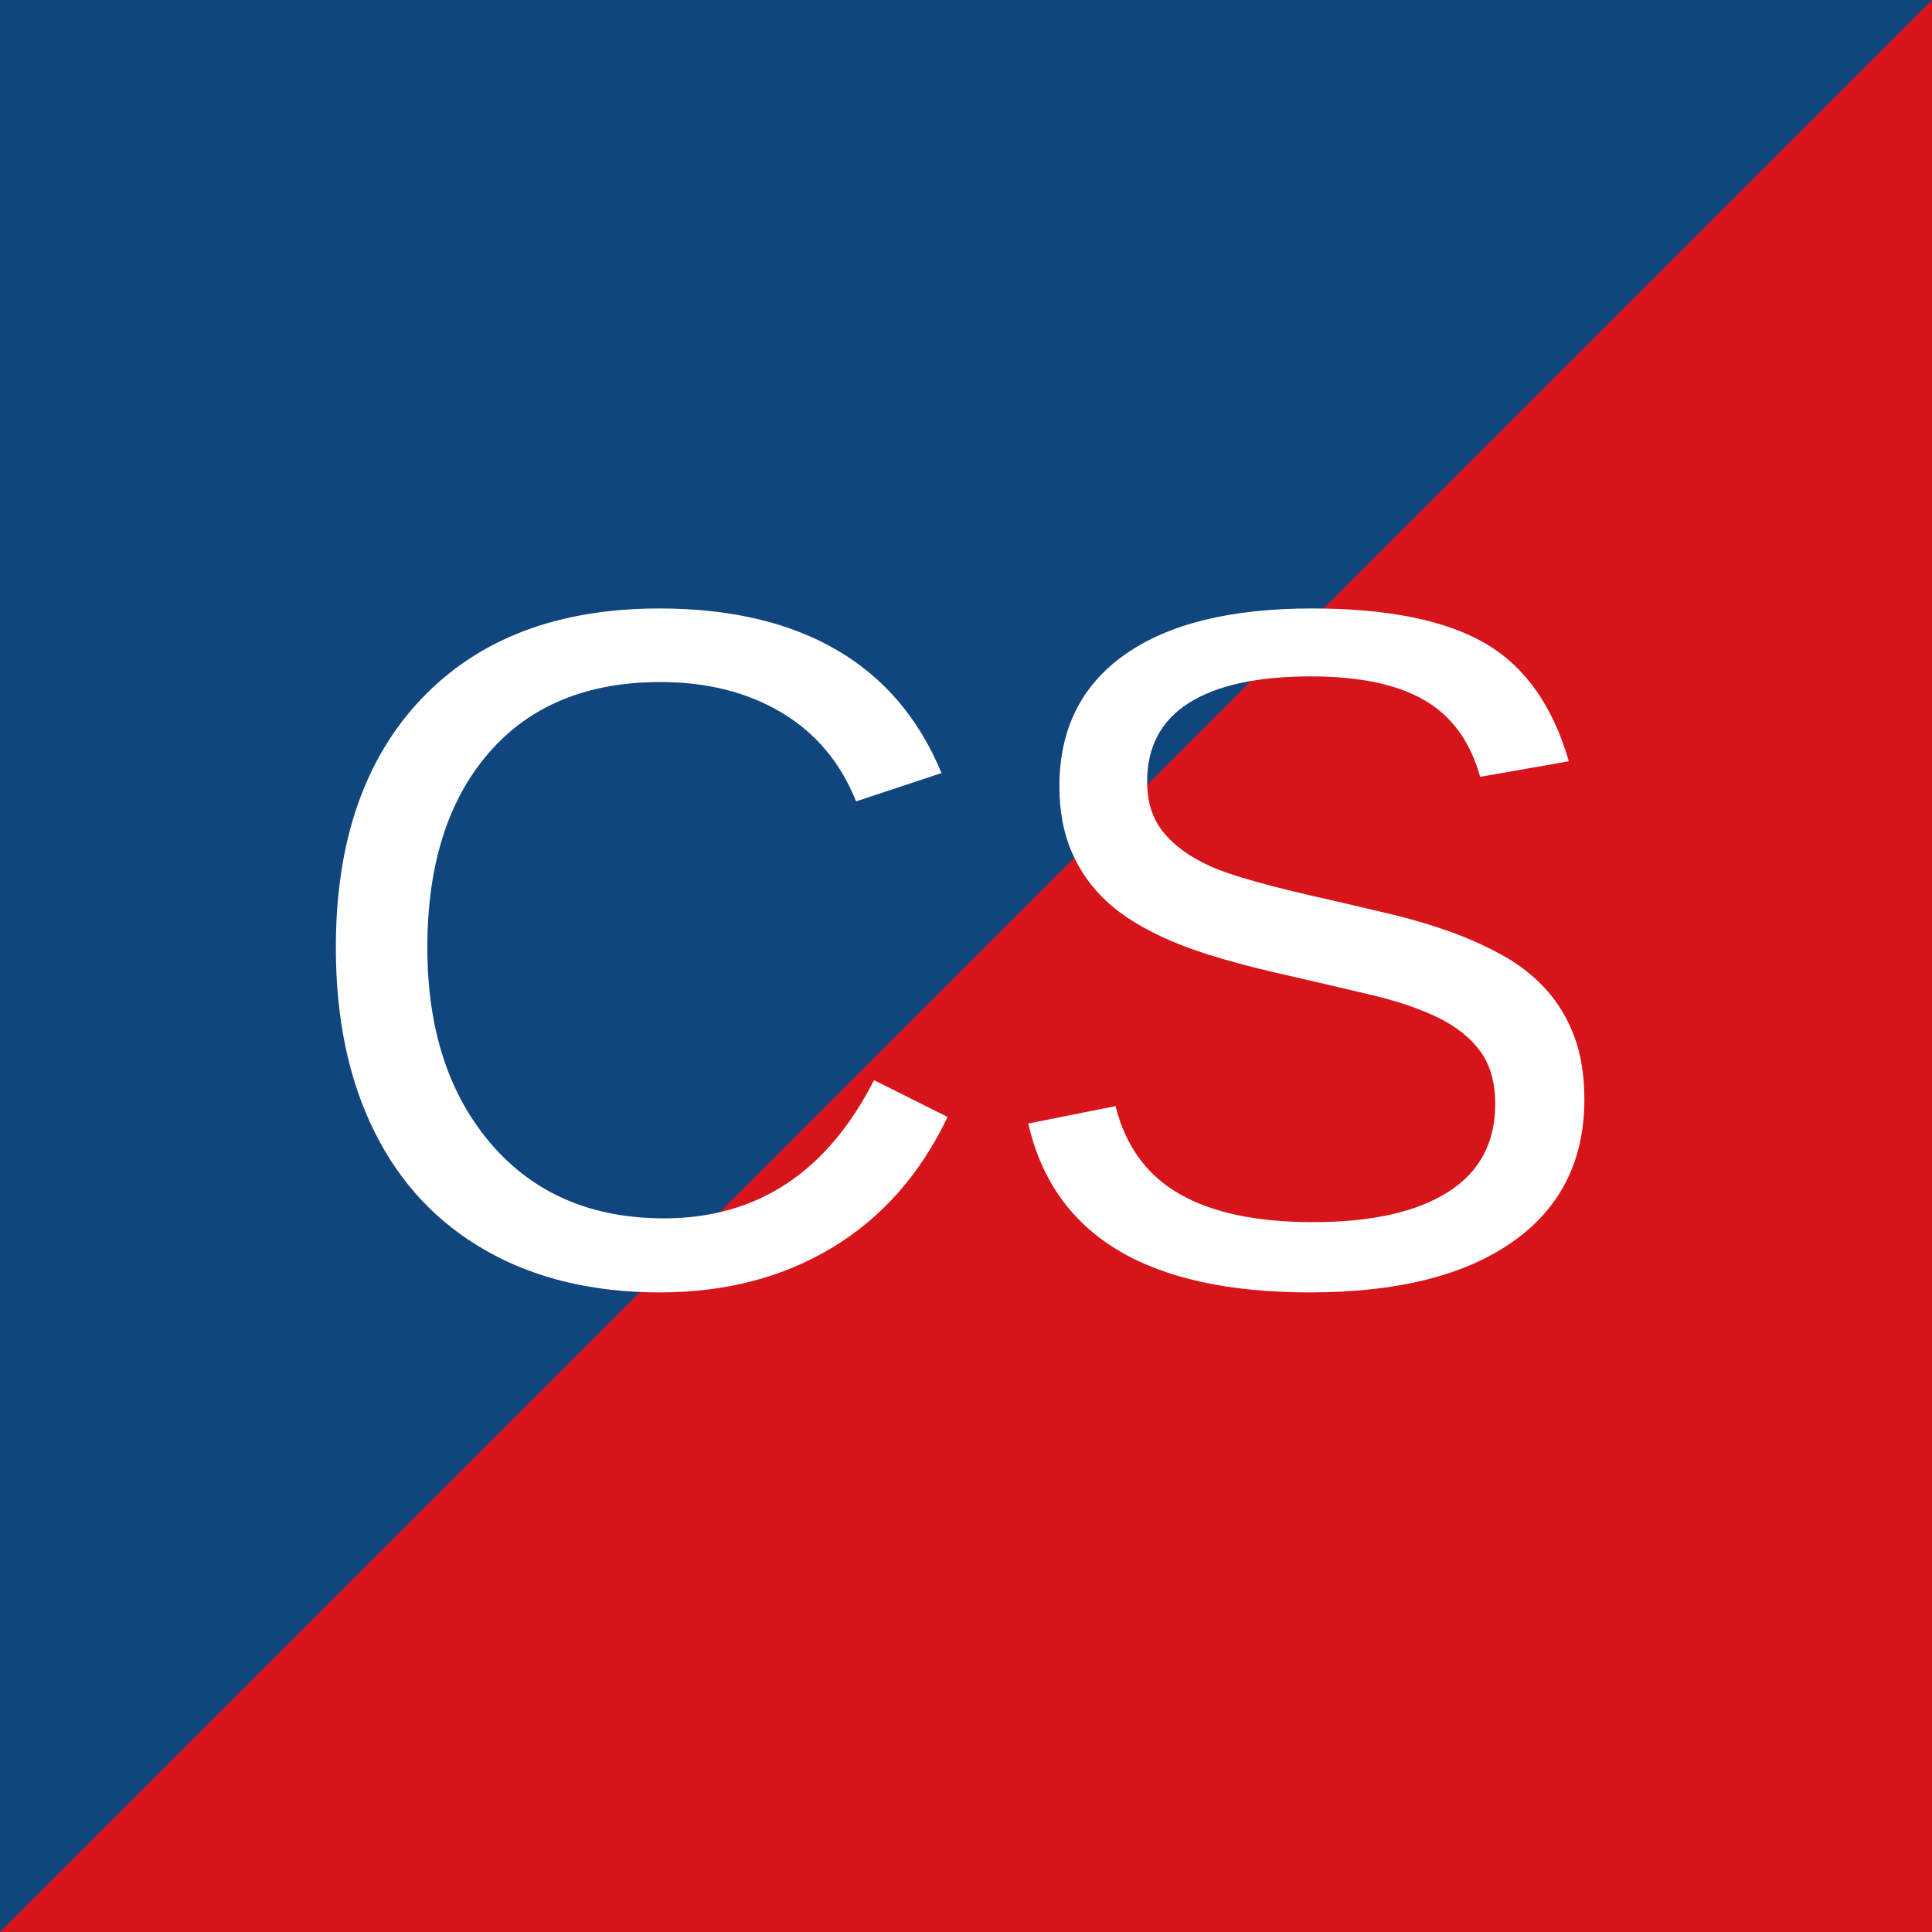
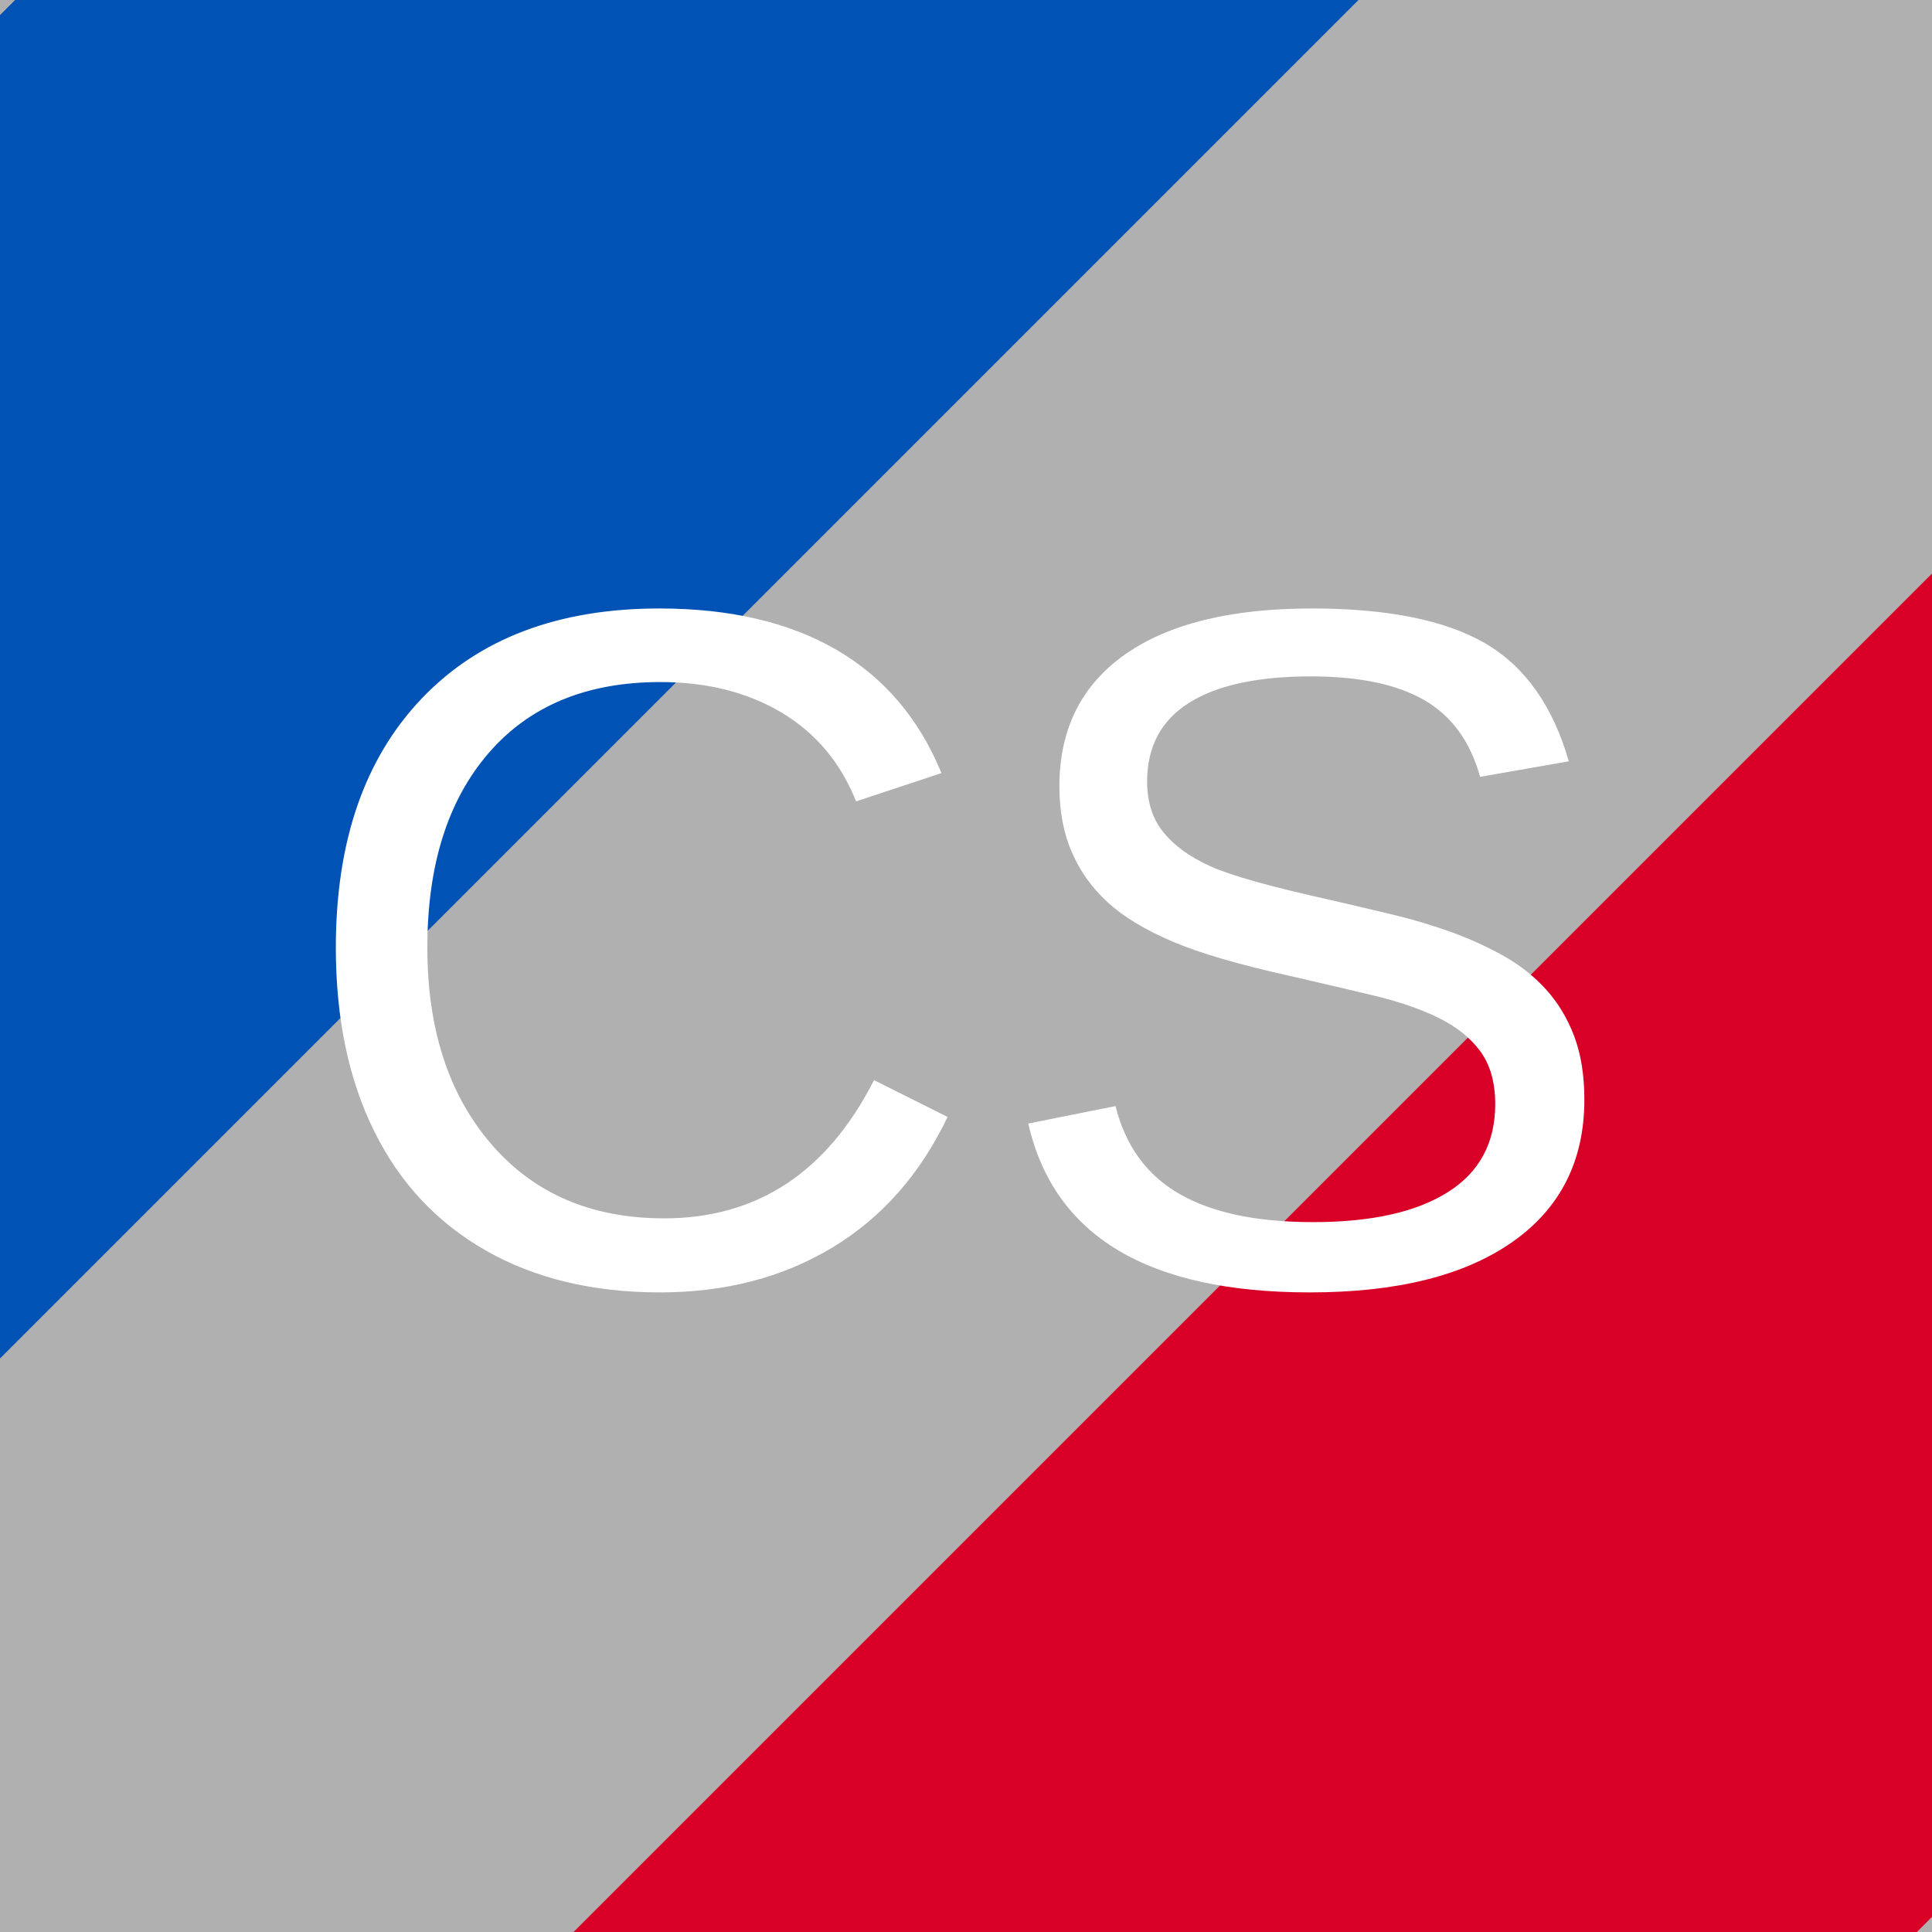
<svg xmlns="http://www.w3.org/2000/svg" width="128" height="128" version="1">
  <g fill="none" fill-rule="evenodd">
-     <path fill="#11457E" d="M0 0h128v128H0z" />
-     <path fill="#D7141A" d="M128 0v128H0L128 0z" />
+     <path fill="#B0B0B0" d="M0 0h128v128H0z" />
+     <path fill="#D80027" d="M128 38v89l-1 1H38l90-90z" />
+     <path fill="#0052B4" d="M1 0h89L0 90V1l1-1z" />
    <text fill="#FFFFFF" font-family="Arial" font-size="64">
      <tspan x="19" y="85">CS</tspan>
    </text>
  </g>
</svg>
